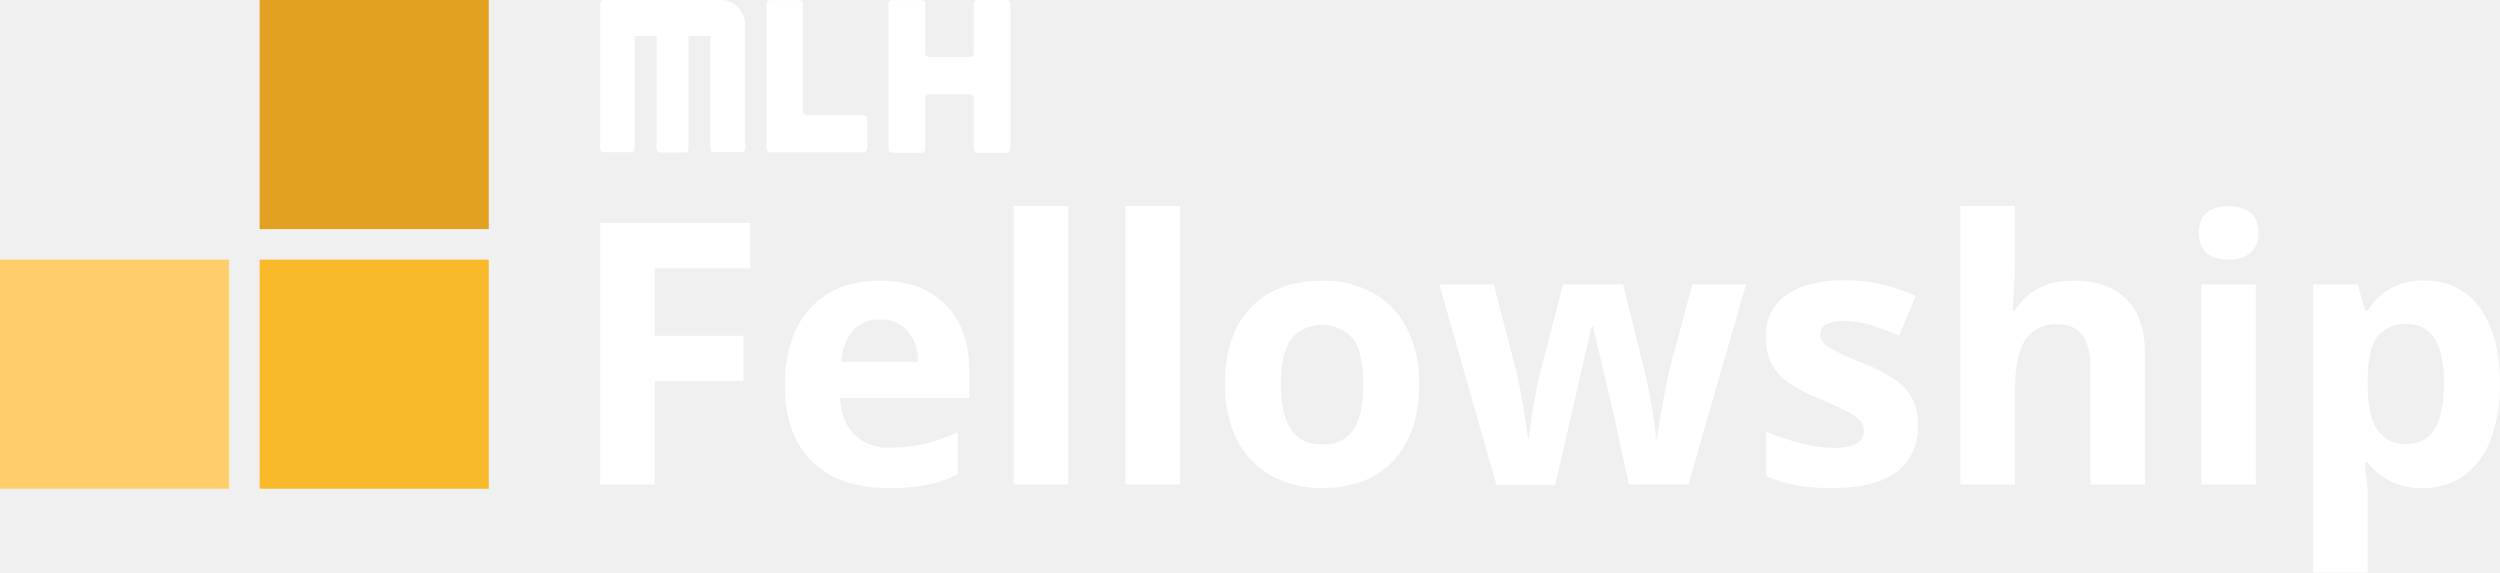
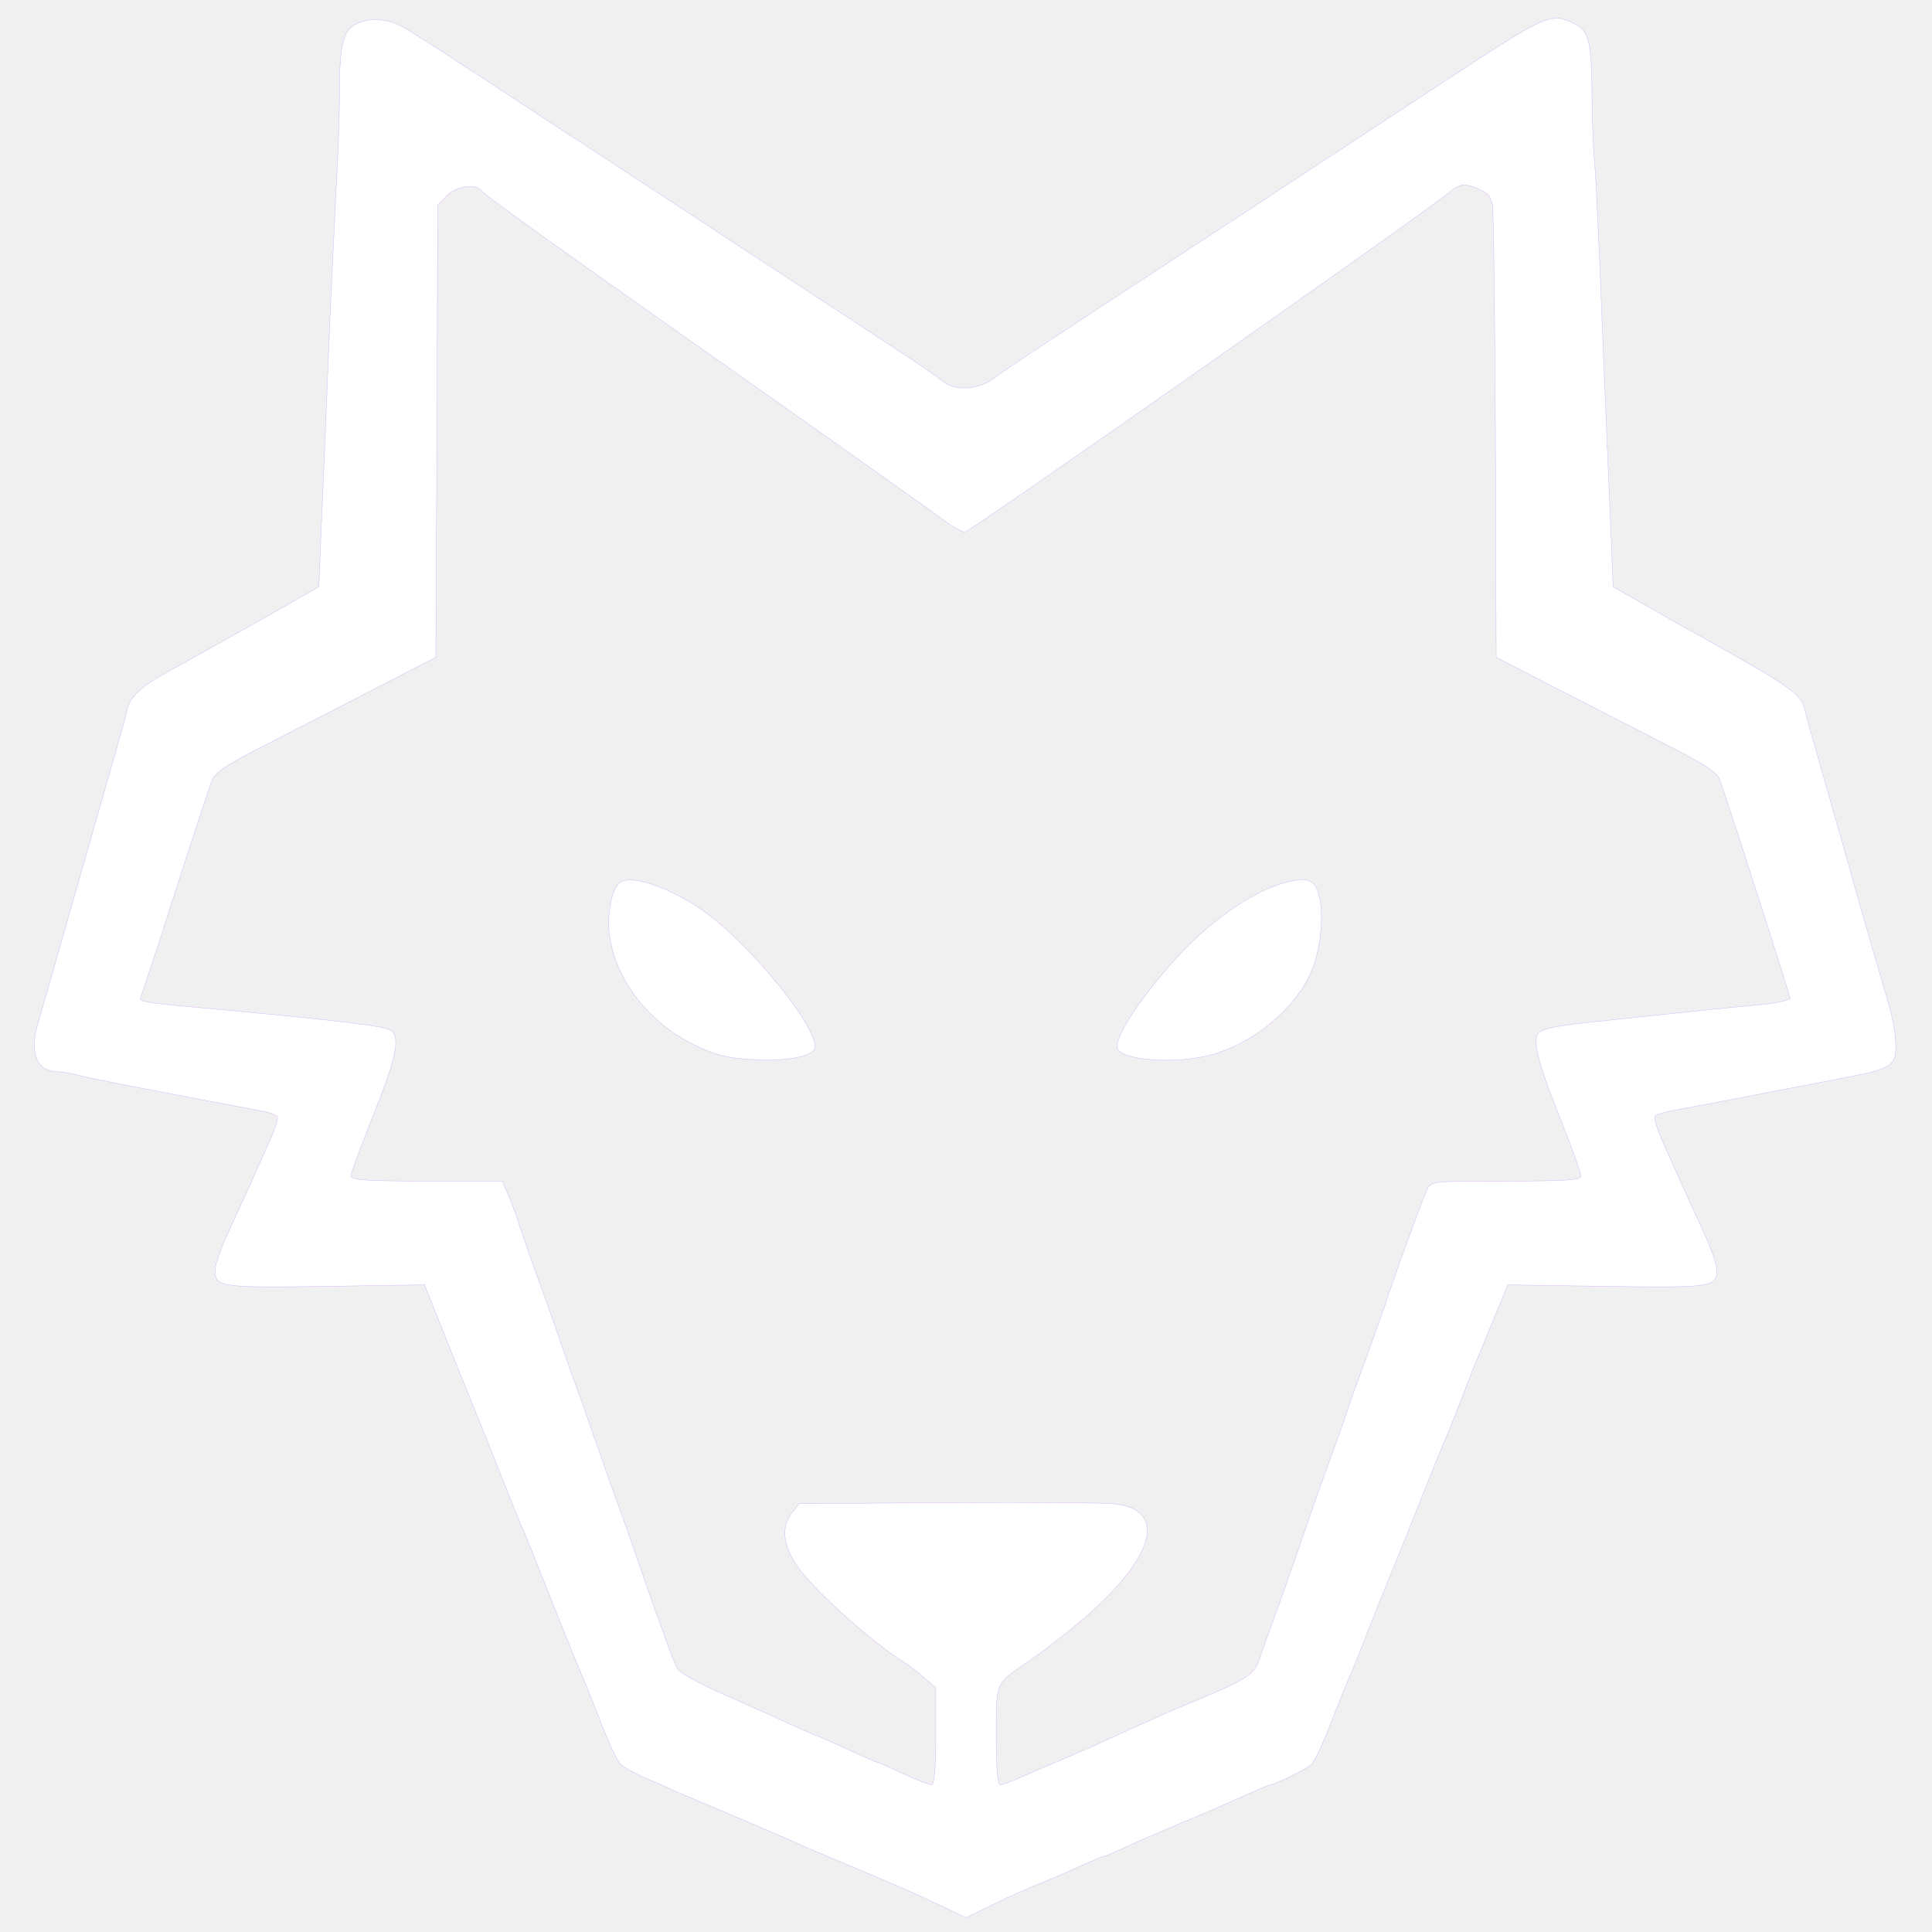
- <svg xmlns="http://www.w3.org/2000/svg" id="Layer_1" data-name="Layer 1" viewBox="0 0 378.01 86.58">
-   <defs>
-     <style>.cls-1,.cls-2{fill:#fff}.cls-1{fill-rule:evenodd}.cls-3{fill:#f8b92a}.cls-4{fill:#ffcd69}.cls-5{fill:#e2a120}</style>
-   </defs>
-   <g id="Layer_2" data-name="Layer 2">
-     <g id="Logo_Yellow_Alt" data-name="Logo Yellow Alt">
-       <g id="logo">
-         <g id="Wordmark">
-           <g id="Layer_2-2" data-name="Layer 2-2">
-             <g id="Layer_1-2" data-name="Layer 1-2">
-               <path d="M112.35,2.3a4.27,4.27,0,0,0-.74-1.18,3.42,3.42,0,0,0-1.09-.8A3.66,3.66,0,0,0,109.18,0H91.34a.54.54,0,0,0-.43.17.59.59,0,0,0-.15.46V22.4c0,.42.18.61.56.61H95.4c.38,0,.56-.19.56-.61V5.45h3.32v17a.58.58,0,0,0,.55.61h3.75a.49.49,0,0,0,.38-.17.71.71,0,0,0,.15-.44v-17h3.31v17a.77.77,0,0,0,.14.44A.5.5,0,0,0,108,23h4.11a.58.58,0,0,0,.56-.6h0V3.76A3.87,3.87,0,0,0,112.35,2.3Z" class="cls-1" transform="translate(0 0)" />
-               <path d="M131,17.6a.48.48,0,0,0-.4-.17H122a.54.54,0,0,1-.42-.16.58.58,0,0,1-.18-.43V.65c0-.41-.2-.63-.6-.63h-4.3c-.4,0-.6.22-.6.63V22.4q0,.63.6.63h14.08a.49.49,0,0,0,.4-.18.66.66,0,0,0,.17-.45V18.06A.69.69,0,0,0,131,17.6Z" class="cls-1" transform="translate(0 0)" />
-               <path d="M152.62.2a.56.56,0,0,0-.42-.2h-4.39a.52.52,0,0,0-.41.18.59.59,0,0,0-.18.45V8a.6.6,0,0,1-.54.63h-6.19a.53.53,0,0,1-.58-.46V.65c0-.41-.2-.63-.6-.63h-4.37c-.4,0-.6.22-.6.63V22.46c0,.41.2.63.6.63h4.37c.4,0,.6-.22.6-.63V14.71a.75.75,0,0,1,.16-.29.63.63,0,0,1,.42-.16h6.15a.54.54,0,0,1,.42.16.67.67,0,0,1,.16.43v7.61a.67.67,0,0,0,.18.46.55.55,0,0,0,.42.17h4.38a.55.55,0,0,0,.42-.17.61.61,0,0,0,.18-.46V.65A.67.67,0,0,0,152.62.2Z" class="cls-1" transform="translate(0 0)" />
-             </g>
-           </g>
-           <path d="M99,73.26H90.76V33.7h22.67v6.87H99v10.2h13.42v6.85H99Z" class="cls-2" transform="translate(0 0)" />
-           <path d="M134.22,73.8q-7.31,0-11.42-4t-4.12-11.42q0-7.6,3.81-11.76T133,42.44q6.42,0,10,3.65t3.57,10.1v4H127.05a8,8,0,0,0,2.08,5.5,7.38,7.38,0,0,0,5.47,2,22.51,22.51,0,0,0,5.17-.57,25.62,25.62,0,0,0,5.08-1.81V71.7a19.49,19.49,0,0,1-4.62,1.61A29.56,29.56,0,0,1,134.22,73.8Zm-1.17-25.49A5.21,5.21,0,0,0,128.94,50a7.66,7.66,0,0,0-1.7,4.72h11.58a6.83,6.83,0,0,0-1.6-4.72A5.41,5.41,0,0,0,133.05,48.31Z" class="cls-2" transform="translate(0 0)" />
-           <path d="M161.52,73.26h-8.25V31.15h8.25Z" class="cls-2" transform="translate(0 0)" />
-           <path d="M178.44,73.26h-8.26V31.15h8.26Z" class="cls-2" transform="translate(0 0)" />
-           <path d="M214.59,58.08q0,7.39-3.89,11.56T199.85,73.8a15.18,15.18,0,0,1-7.69-1.9A12.81,12.81,0,0,1,187,66.42a18.35,18.35,0,0,1-1.78-8.34q0-7.41,3.87-11.53T200,42.44a15.37,15.37,0,0,1,7.68,1.89,12.69,12.69,0,0,1,5.12,5.44A18.36,18.36,0,0,1,214.59,58.08Zm-20.91,0q0,4.5,1.47,6.79a5.25,5.25,0,0,0,4.8,2.3,5.18,5.18,0,0,0,4.75-2.28q1.45-2.3,1.45-6.81c0-3-.49-5.25-1.46-6.74a6.22,6.22,0,0,0-8.76-.79,5.9,5.9,0,0,0-.79.79C194.16,52.82,193.68,55.07,193.68,58.08Z" class="cls-2" transform="translate(0 0)" />
-           <path d="M246.29,73.26,244,62.68l-3.14-13.37h-.19l-5.52,24h-8.88L217.63,43h8.22l3.49,13.39q.84,3.6,1.71,9.93h.16a55.06,55.06,0,0,1,.95-6.52l.43-2.3L236.33,43h9.09L249,57.51c.08.4.19,1,.34,1.76s.31,1.6.45,2.48.27,1.73.39,2.57a19.07,19.07,0,0,1,.2,2h.17c.16-1.29.45-3.08.86-5.34s.72-3.79.9-4.59L255.89,43H264l-8.71,30.25Z" class="cls-2" transform="translate(0 0)" />
-           <path d="M290,64.28a8.35,8.35,0,0,1-3.23,7.09q-3.24,2.43-9.67,2.43a30.33,30.33,0,0,1-5.63-.44,21.15,21.15,0,0,1-4.4-1.36V65.23A29.58,29.58,0,0,0,272.25,67a20.77,20.77,0,0,0,5.08.73q4.49,0,4.49-2.6a2.11,2.11,0,0,0-.6-1.58,8.11,8.11,0,0,0-2.05-1.38q-1.47-.78-3.9-1.8a24.92,24.92,0,0,1-5.13-2.71,7.73,7.73,0,0,1-2.38-2.85,9.3,9.3,0,0,1-.74-4,7.17,7.17,0,0,1,3.12-6.24c2.09-1.47,5.05-2.2,8.86-2.2a25.23,25.23,0,0,1,10.64,2.38l-2.49,6c-1.39-.6-2.81-1.13-4.25-1.59a13.22,13.22,0,0,0-4-.63c-2.44,0-3.65.66-3.65,2a2.33,2.33,0,0,0,1.17,1.92,32.72,32.72,0,0,0,5.16,2.41,24.08,24.08,0,0,1,5.19,2.68,8,8,0,0,1,2.44,2.87A8.89,8.89,0,0,1,290,64.28Z" class="cls-2" transform="translate(0 0)" />
-           <path d="M324.33,73.26h-8.25V55.59c0-4.37-1.62-6.56-4.87-6.55a5.55,5.55,0,0,0-5,2.36q-1.54,2.35-1.54,7.63V73.26h-8.25V31.15h8.25v8.58c0,.67-.06,2.24-.19,4.71l-.19,2.44h.43q2.76-4.44,8.77-4.44c3.56,0,6.25,1,8.09,2.87s2.76,4.65,2.76,8.22Z" class="cls-2" transform="translate(0 0)" />
-           <path d="M332.48,35.19q0-4,4.49-4t4.5,4a3.94,3.94,0,0,1-1.13,3A4.75,4.75,0,0,1,337,39.24C334,39.24,332.49,37.89,332.48,35.19Zm8.61,38.07h-8.26V43h8.26Z" class="cls-2" transform="translate(0 0)" />
-           <path d="M366.36,73.8A10,10,0,0,1,358,69.93h-.43c.29,2.53.43,4,.43,4.39V86.58h-8.25V43h6.71l1.16,3.92H358a9.56,9.56,0,0,1,8.58-4.49A9.83,9.83,0,0,1,375,46.58q3,4.14,3,11.5a22.81,22.81,0,0,1-1.42,8.42,11.85,11.85,0,0,1-4.05,5.44A10.38,10.38,0,0,1,366.36,73.8ZM363.93,49a5.24,5.24,0,0,0-4.47,1.88c-.94,1.26-1.42,3.33-1.46,6.21V58q0,4.86,1.45,7A5.15,5.15,0,0,0,364,67.12q5.53,0,5.54-9.15c0-3-.45-5.21-1.36-6.7A4.68,4.68,0,0,0,363.93,49Z" class="cls-2" transform="translate(0 0)" />
-         </g>
-         <g id="Icon">
-           <rect width="34.64" height="34.64" x="39.26" y="39.26" class="cls-3" />
-           <rect width="34.64" height="34.64" y="39.26" class="cls-4" />
-           <rect width="34.64" height="34.64" x="39.26" class="cls-5" />
-         </g>
-       </g>
-     </g>
+ <svg xmlns="http://www.w3.org/2000/svg" version="1.0" width="512pt" height="512pt" viewBox="0 0 512 512" preserveAspectRatio="xMidYMid meet">
+   <g transform="translate(0,512) scale(0.1,-0.1)" fill="#fff" stroke="#d6b3f0">
+     <path d="M945 5057 c-35 -17 -45 -55 -45 -167 0 -59 -4 -187 -10 -286 -5 -98 -15 -305 -21 -459 -6 -154 -14 -347 -18 -430 l-6 -150 -84 -48 c-46 -26 -109 -62 -140 -79 -31 -17 -69 -39 -86 -48 -16 -9 -57 -32 -90 -50 -72 -40 -100 -66 -108 -100 -7 -29 -12 -49 -67 -240 -23 -80 -45 -158 -50 -175 -5 -16 -27 -95 -50 -175 -23 -80 -45 -158 -50 -175 -5 -16 -13 -46 -19 -65 -24 -77 -4 -130 49 -130 12 0 39 -4 59 -10 20 -5 133 -28 251 -50 118 -23 227 -43 242 -46 15 -3 30 -9 33 -14 3 -4 -9 -39 -26 -76 -17 -38 -40 -89 -51 -114 -11 -25 -36 -78 -54 -118 -19 -41 -34 -84 -34 -97 0 -46 12 -48 292 -44 l263 4 76 -190 c42 -104 81 -201 87 -215 47 -119 95 -239 103 -255 5 -11 38 -94 74 -185 36 -91 70 -174 75 -185 5 -11 28 -67 50 -124 22 -57 46 -109 54 -116 7 -7 35 -23 62 -35 27 -12 63 -27 79 -35 17 -7 75 -32 130 -55 94 -40 149 -63 220 -95 17 -7 75 -32 130 -55 127 -53 156 -66 232 -102 l63 -30 72 35 c40 20 96 44 123 55 28 11 76 32 107 46 31 14 59 26 62 26 3 0 34 13 68 29 35 16 101 44 148 64 47 19 115 49 153 66 37 17 70 31 73 31 12 0 99 43 110 55 8 7 32 59 54 116 22 57 45 113 50 124 5 11 28 67 50 125 23 58 46 114 50 125 5 11 39 94 75 185 36 91 70 174 75 185 5 11 23 56 40 100 17 44 35 89 39 100 5 11 15 34 21 50 7 17 24 59 39 95 l27 65 262 -4 c280 -4 292 -2 292 44 0 13 -15 56 -34 97 -18 40 -43 93 -54 118 -11 25 -34 76 -51 114 -17 37 -28 72 -26 77 3 4 22 11 43 15 36 6 379 72 492 94 92 19 105 29 104 80 0 25 -8 70 -16 100 -37 125 -101 347 -108 375 -5 17 -27 95 -50 175 -53 185 -60 210 -67 239 -11 43 -32 58 -289 202 -28 15 -89 50 -135 76 l-84 48 -6 150 c-4 83 -14 328 -23 545 -8 217 -18 411 -20 430 -3 19 -6 97 -7 173 -1 147 -8 177 -48 195 -62 29 -70 26 -345 -155 -105 -69 -276 -181 -381 -250 -104 -69 -323 -212 -485 -318 -162 -106 -308 -203 -323 -215 -43 -34 -106 -38 -142 -8 -30 24 -64 46 -375 250 -96 63 -249 163 -340 223 -91 60 -230 151 -310 203 -80 52 -194 128 -255 167 -60 40 -127 82 -148 94 -40 22 -88 25 -122 8z m333 -444 c8 -12 200 -149 767 -548 226 -159 430 -304 454 -322 24 -18 50 -33 58 -33 13 0 1229 853 1282 899 13 12 32 21 41 21 20 0 65 -21 68 -32 2 -4 5 -13 7 -20 3 -7 6 -280 8 -606 l2 -594 155 -80 c85 -43 216 -111 291 -149 108 -55 139 -75 147 -97 15 -38 184 -565 186 -577 0 -5 -33 -13 -74 -17 -79 -7 -347 -35 -465 -48 -75 -8 -109 -15 -125 -25 -21 -13 -8 -72 50 -217 33 -83 60 -157 60 -165 0 -10 -40 -13 -198 -13 -196 0 -199 0 -210 -22 -10 -20 -90 -238 -112 -308 -5 -14 -27 -77 -50 -140 -23 -63 -46 -126 -50 -140 -4 -14 -27 -77 -50 -140 -23 -63 -52 -146 -65 -185 -13 -38 -42 -122 -65 -185 -23 -63 -47 -130 -53 -149 -13 -38 -33 -51 -152 -101 -44 -18 -105 -44 -135 -58 -30 -13 -83 -37 -117 -53 -34 -16 -91 -40 -125 -55 -35 -14 -82 -35 -105 -45 -23 -10 -47 -19 -52 -19 -7 0 -11 45 -11 129 0 144 -2 138 78 193 26 17 78 56 116 87 218 175 270 316 124 335 -24 4 -222 5 -441 4 l-399 -3 -19 -24 c-34 -42 -22 -102 32 -165 61 -72 187 -182 263 -230 16 -10 42 -30 57 -44 l29 -25 0 -129 c0 -85 -4 -128 -11 -128 -6 0 -40 13 -76 30 -35 16 -66 30 -69 30 -2 0 -38 16 -80 35 -41 19 -77 35 -79 35 -2 0 -32 13 -67 29 -35 16 -114 52 -176 79 -62 27 -119 58 -125 68 -7 11 -21 44 -31 74 -10 30 -22 64 -27 75 -4 11 -17 47 -28 80 -11 33 -39 112 -61 175 -23 63 -46 126 -50 140 -5 14 -32 90 -60 170 -29 80 -56 156 -60 170 -5 14 -27 77 -50 140 -23 63 -46 130 -52 148 -5 19 -18 53 -28 78 l-19 44 -201 0 c-162 0 -200 3 -200 14 0 7 27 80 60 162 60 150 71 202 47 223 -15 12 -142 27 -512 61 -143 13 -158 16 -152 27 2 5 44 130 91 278 48 149 92 282 98 297 8 21 39 42 146 96 76 39 207 106 292 150 l155 80 3 600 2 599 25 25 c25 26 80 32 93 11z" />
+     <path d="M1644 2782 c-22 -14 -36 -82 -29 -138 15 -121 106 -238 233 -297 54 -25 83 -32 153 -35 93 -5 159 10 159 34 0 66 -197 299 -315 373 -87 55 -173 82 -201 63z" />
+     <path d="M3380 2773 c-71 -25 -169 -94 -241 -169 -99 -104 -179 -219 -179 -258 0 -35 148 -48 248 -22 117 31 234 131 271 231 32 85 30 205 -3 227 -16 11 -46 8 -96 -9z" />
  </g>
</svg>
